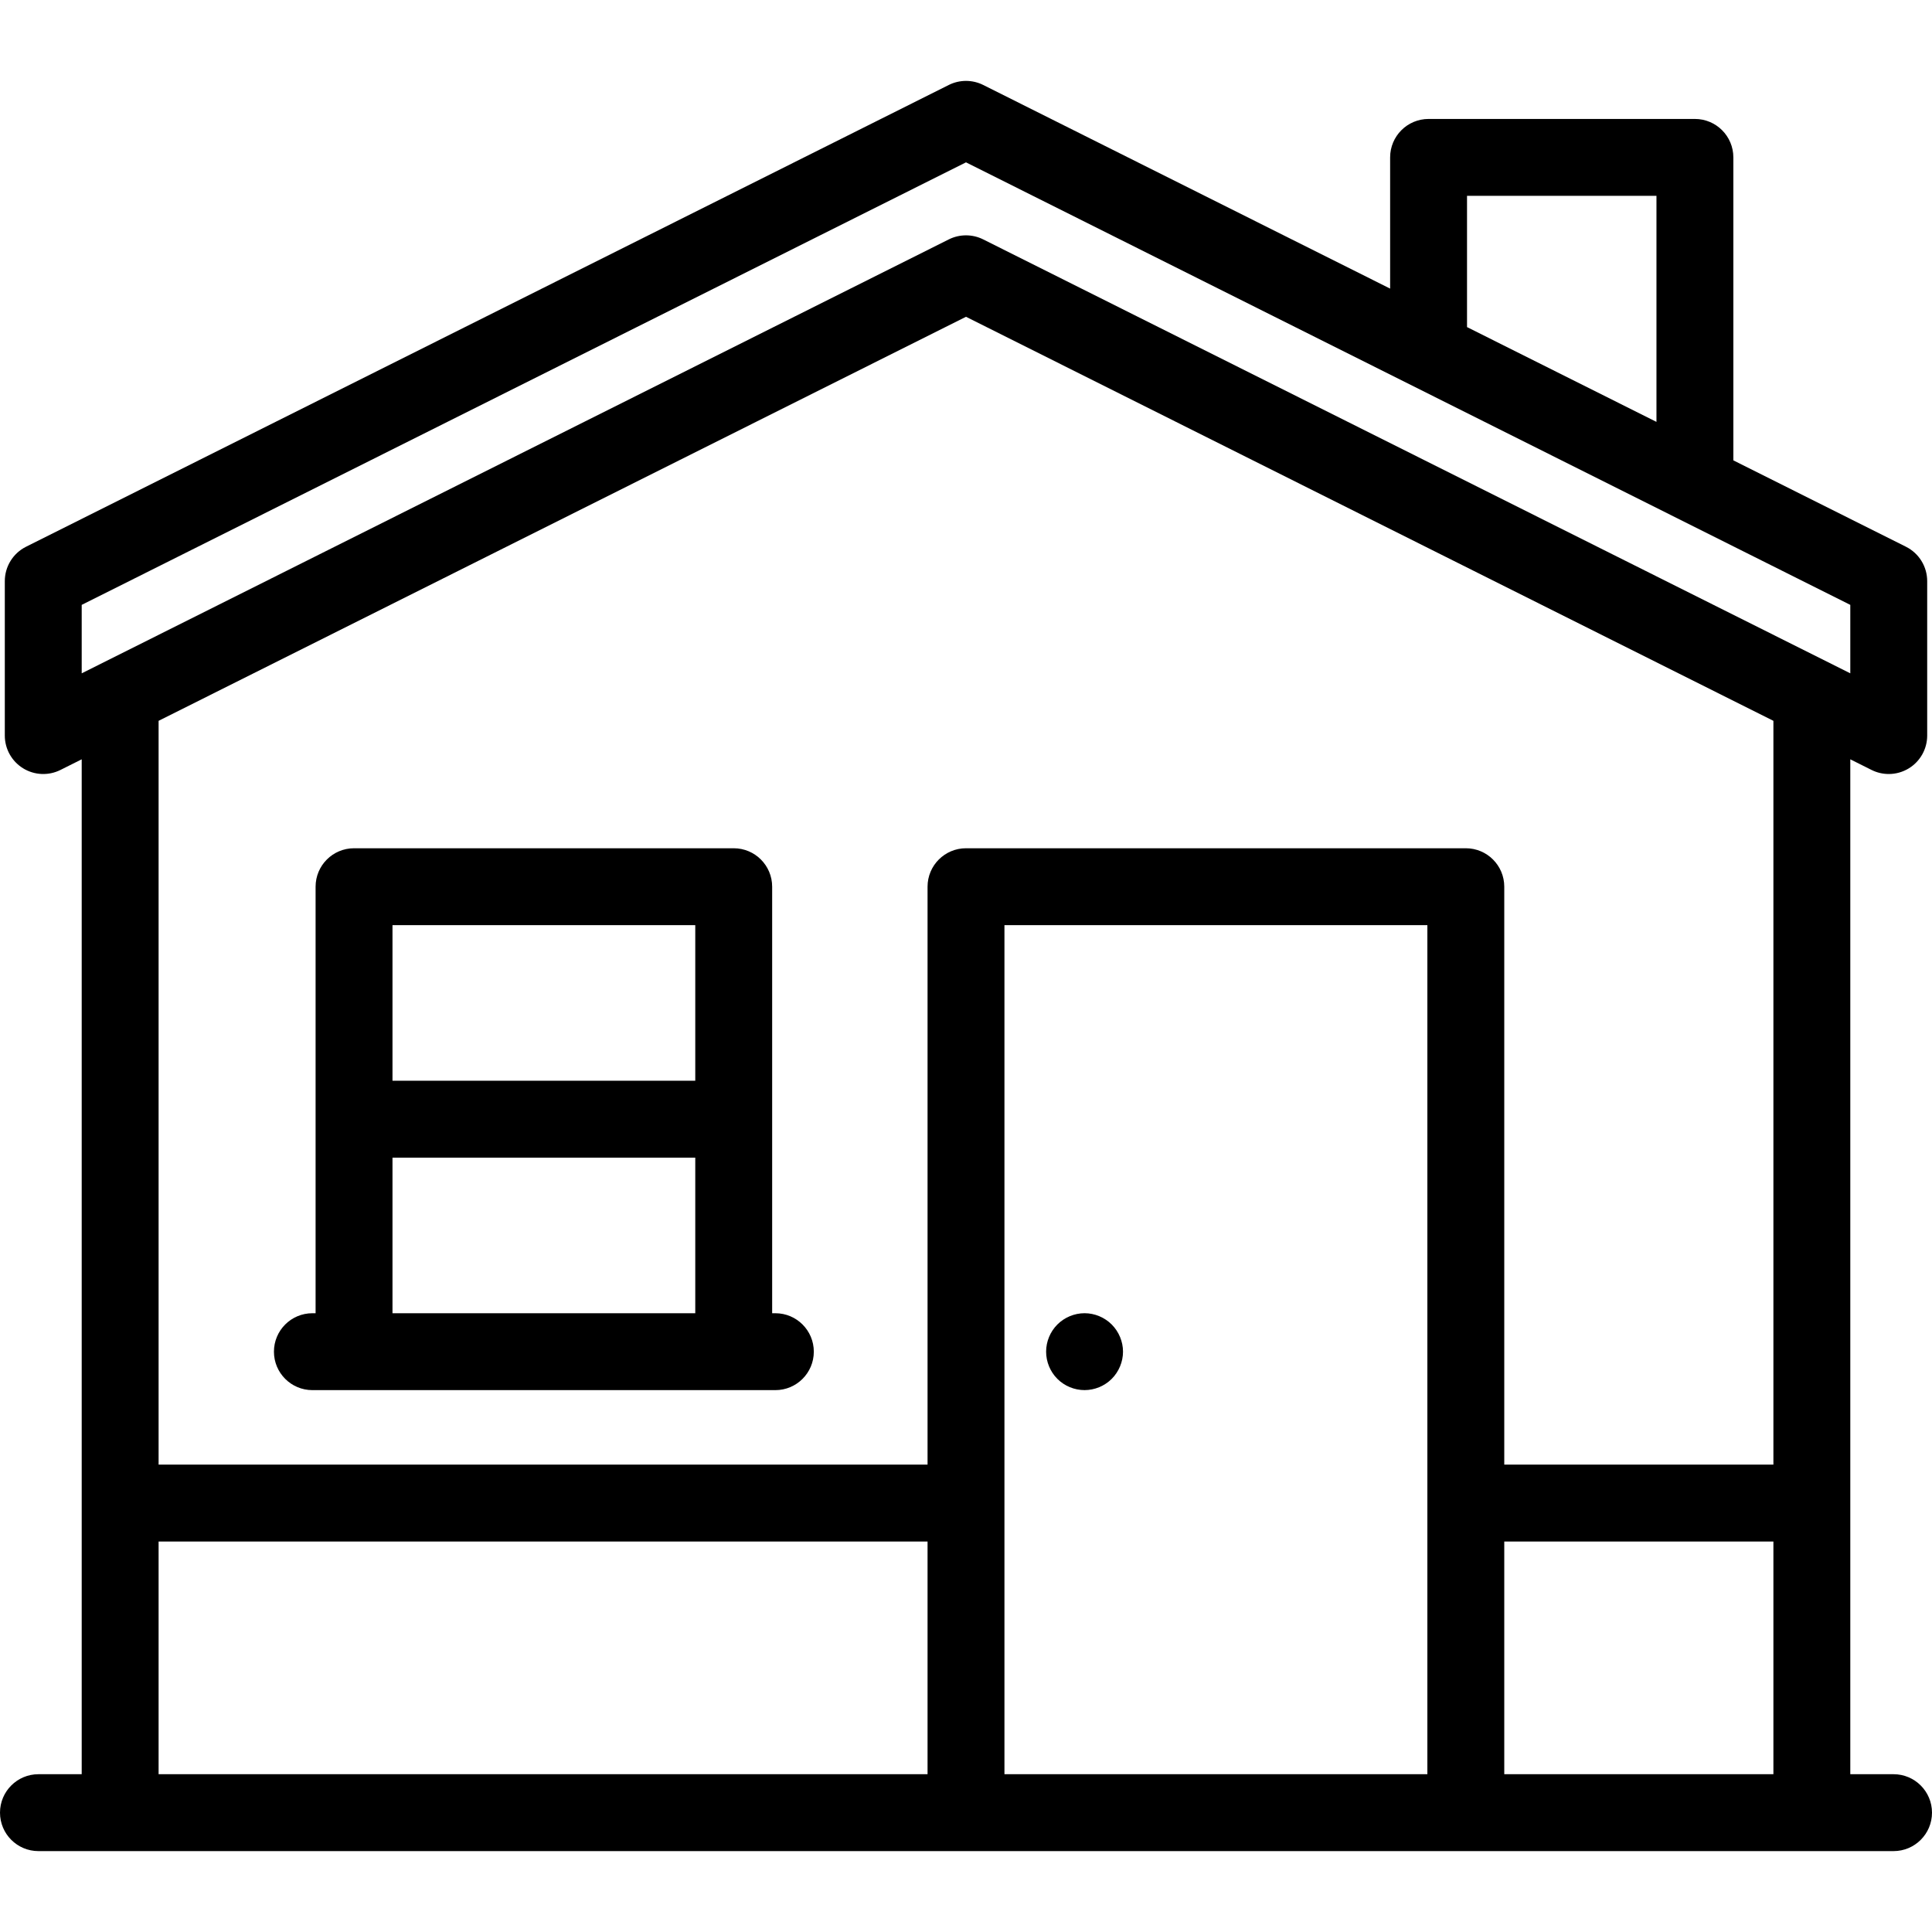
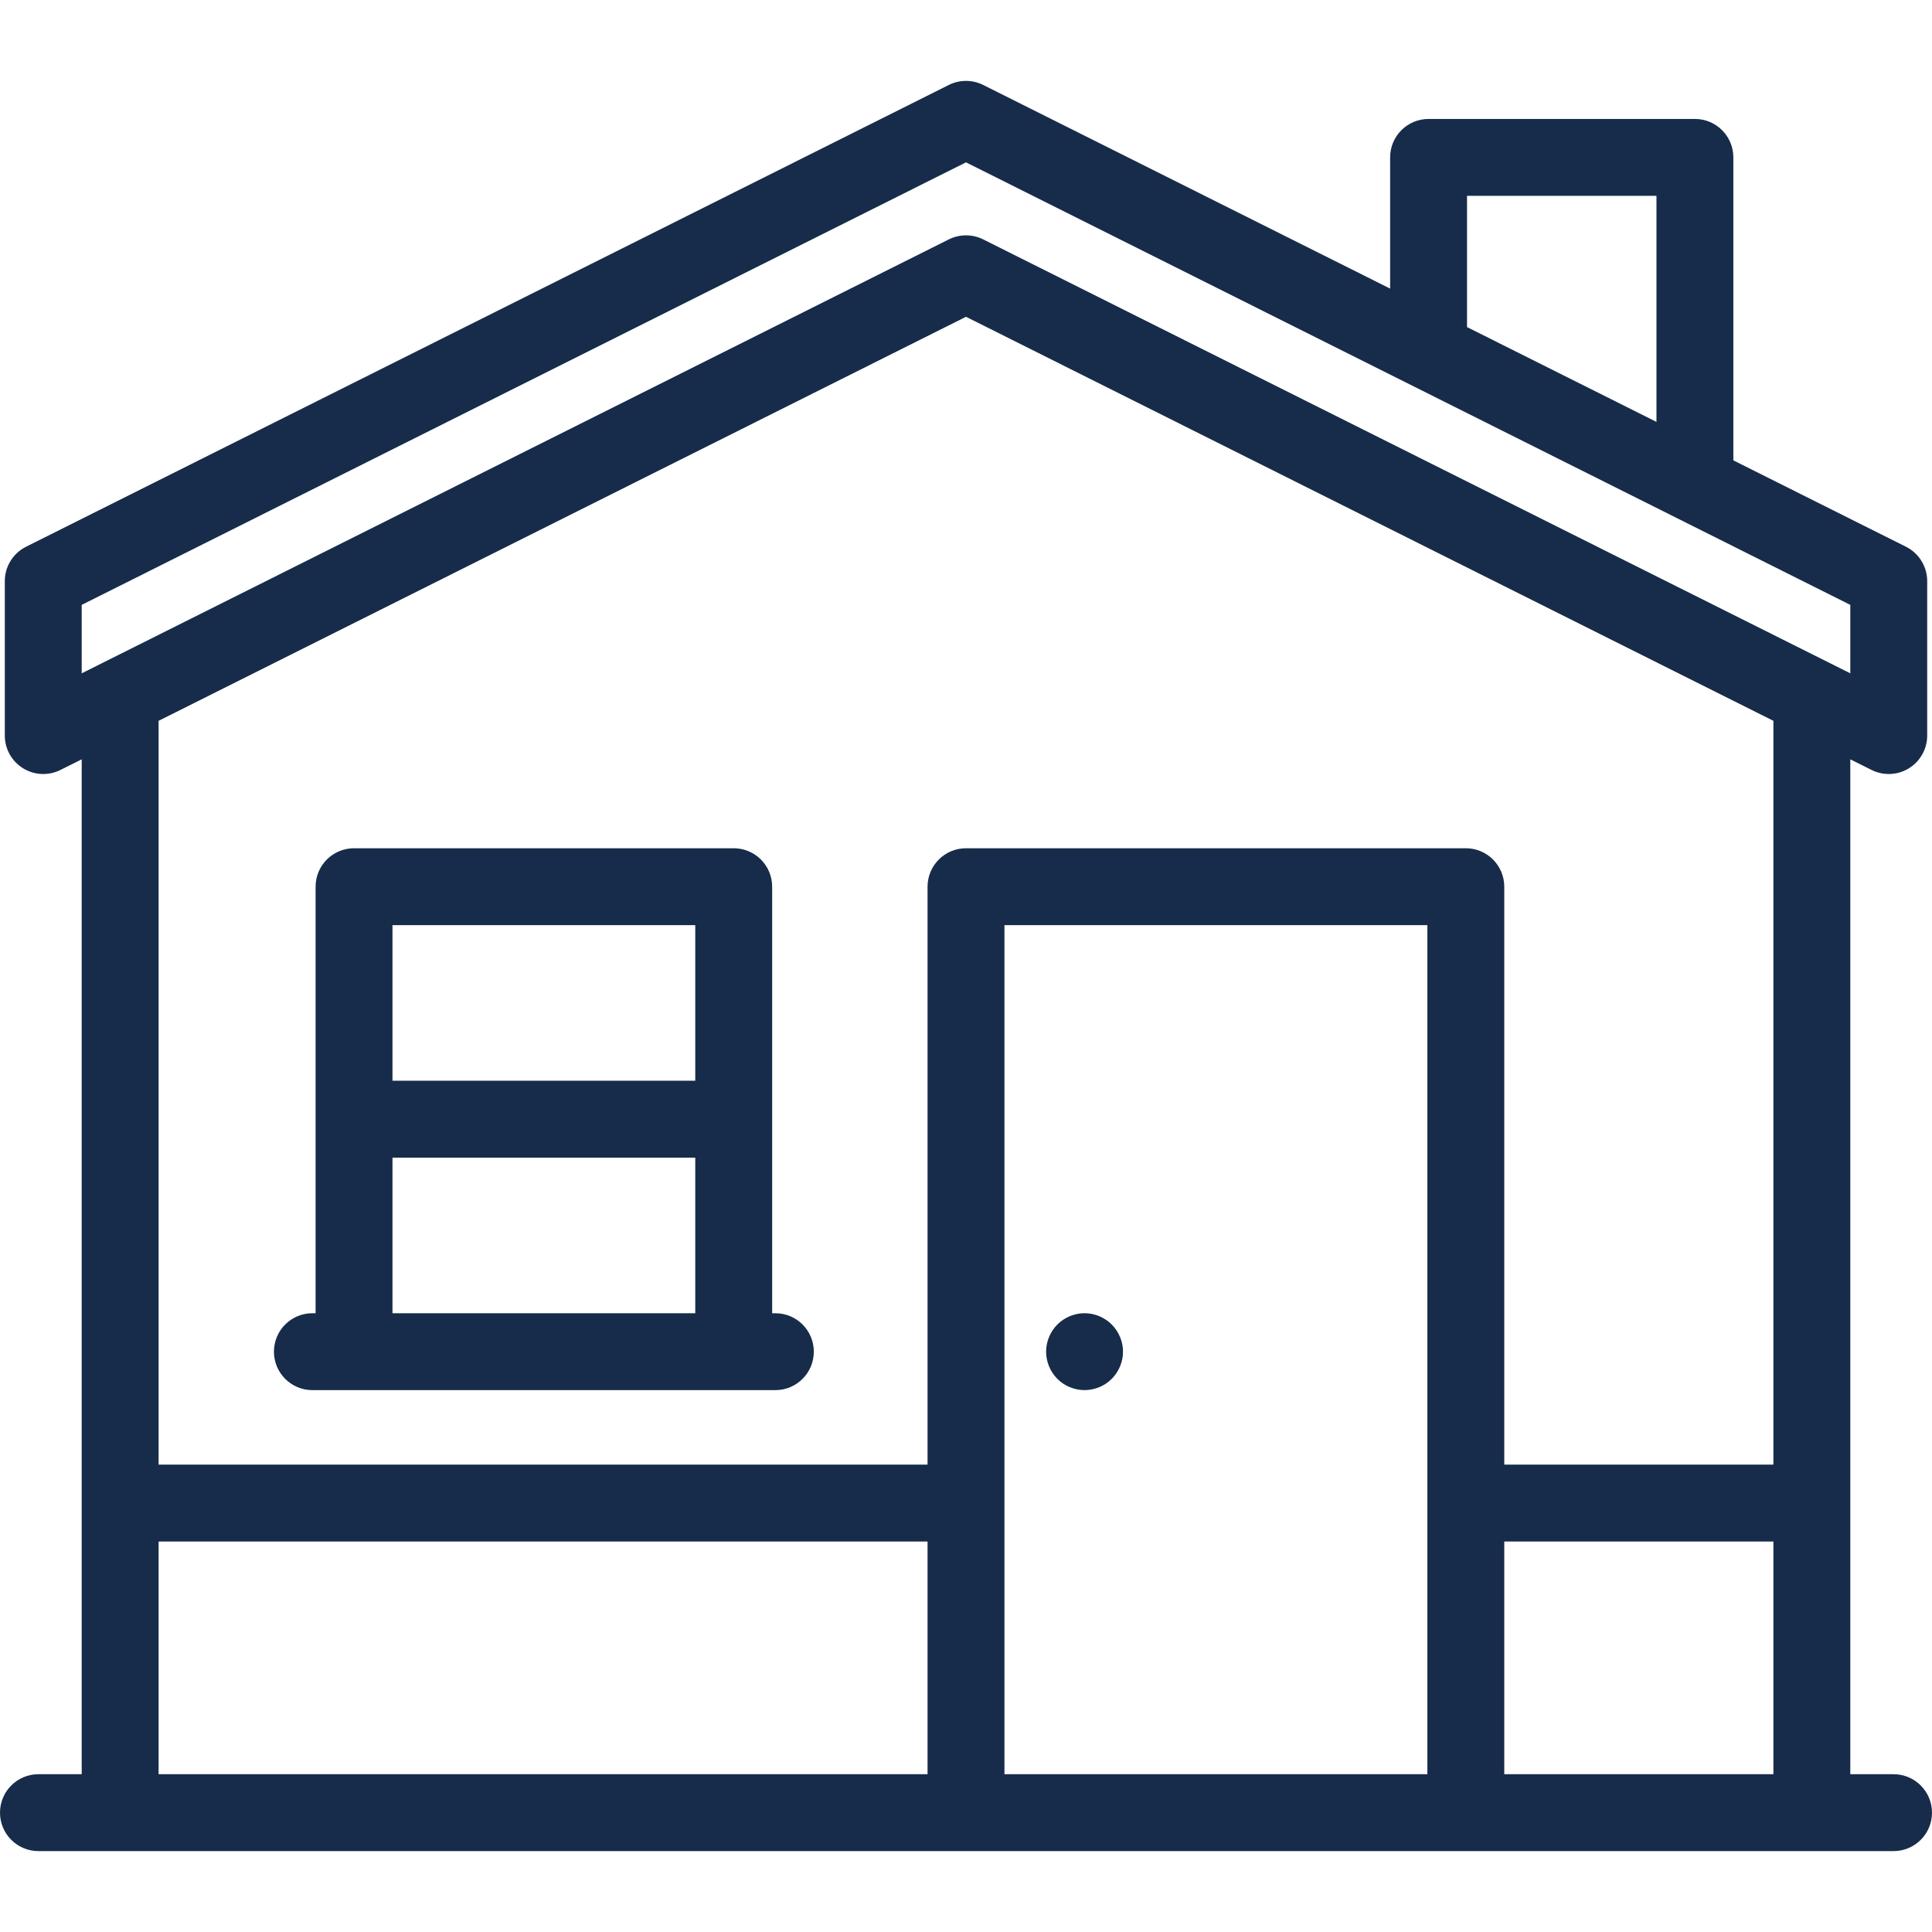
- <svg xmlns="http://www.w3.org/2000/svg" fill="#000000" height="800px" width="800px" version="1.1" id="Capa_1" viewBox="0 0 402 402" xml:space="preserve">
+ <svg xmlns="http://www.w3.org/2000/svg" fill="#172C4A" height="800px" width="800px" version="1.1" id="Capa_1" viewBox="0 0 402 402" xml:space="preserve">
  <g>
    <path d="M65,289.25h8.667h79h8.667c4.418,0,8-3.582,8-8c0-4.418-3.582-8-8-8h-0.667V184.5c0-4.418-3.582-8-8-8h-79   c-4.418,0-8,3.582-8,8v88.75H65c-4.418,0-8,3.582-8,8C57,285.668,60.582,289.25,65,289.25z M144.667,192.5v32.375h-63V192.5   H144.667z M81.667,240.875h63v32.375h-63V240.875z" />
    <path d="M231.32,275.596c-1.49-1.49-3.55-2.35-5.65-2.35c-2.11,0-4.17,0.86-5.66,2.35c-1.49,1.49-2.34,3.55-2.34,5.65   c0,2.11,0.85,4.17,2.34,5.66c1.49,1.49,3.55,2.34,5.66,2.34c2.1,0,4.16-0.85,5.65-2.34c1.49-1.49,2.35-3.55,2.35-5.66   C233.67,279.147,232.81,277.087,231.32,275.596z" />
    <path d="M394,369.167h-9V157.994l4.42,2.212c1.13,0.565,2.356,0.846,3.58,0.846c1.462,0,2.921-0.401,4.205-1.194   c2.359-1.458,3.795-4.033,3.795-6.806v-32.135c0-3.029-1.711-5.799-4.42-7.154L360.667,95.79V32.75c0-4.418-3.582-8-8-8H297.25   c-4.418,0-8,3.582-8,8v27.301l-84.67-42.372c-2.253-1.128-4.907-1.128-7.16,0l-192,96.083C2.711,115.118,1,117.887,1,120.917   v32.135c0,2.773,1.436,5.348,3.795,6.806c2.359,1.458,5.305,1.589,7.785,0.349l4.42-2.212v211.173H8c-4.418,0-8,3.582-8,8   s3.582,8,8,8h386c4.418,0,8-3.582,8-8S398.418,369.167,394,369.167z M209,192.5h88v176.667h-88V192.5z M313,320.75h56v48.417h-56   V320.75z M305.25,40.75h39.417v47.033L305.25,68.058V40.75z M17,125.859l184-92.08l184,92.08v14.243L204.58,49.814   c-2.253-1.128-4.907-1.128-7.16,0L17,140.102V125.859z M201,65.914l168,84.073V304.75h-56V184.5c0-4.418-3.582-8-8-8H201   c-4.418,0-8,3.582-8,8v120.25H33V149.986L201,65.914z M33,320.75h160v48.417H33V320.75z" />
  </g>
</svg>
